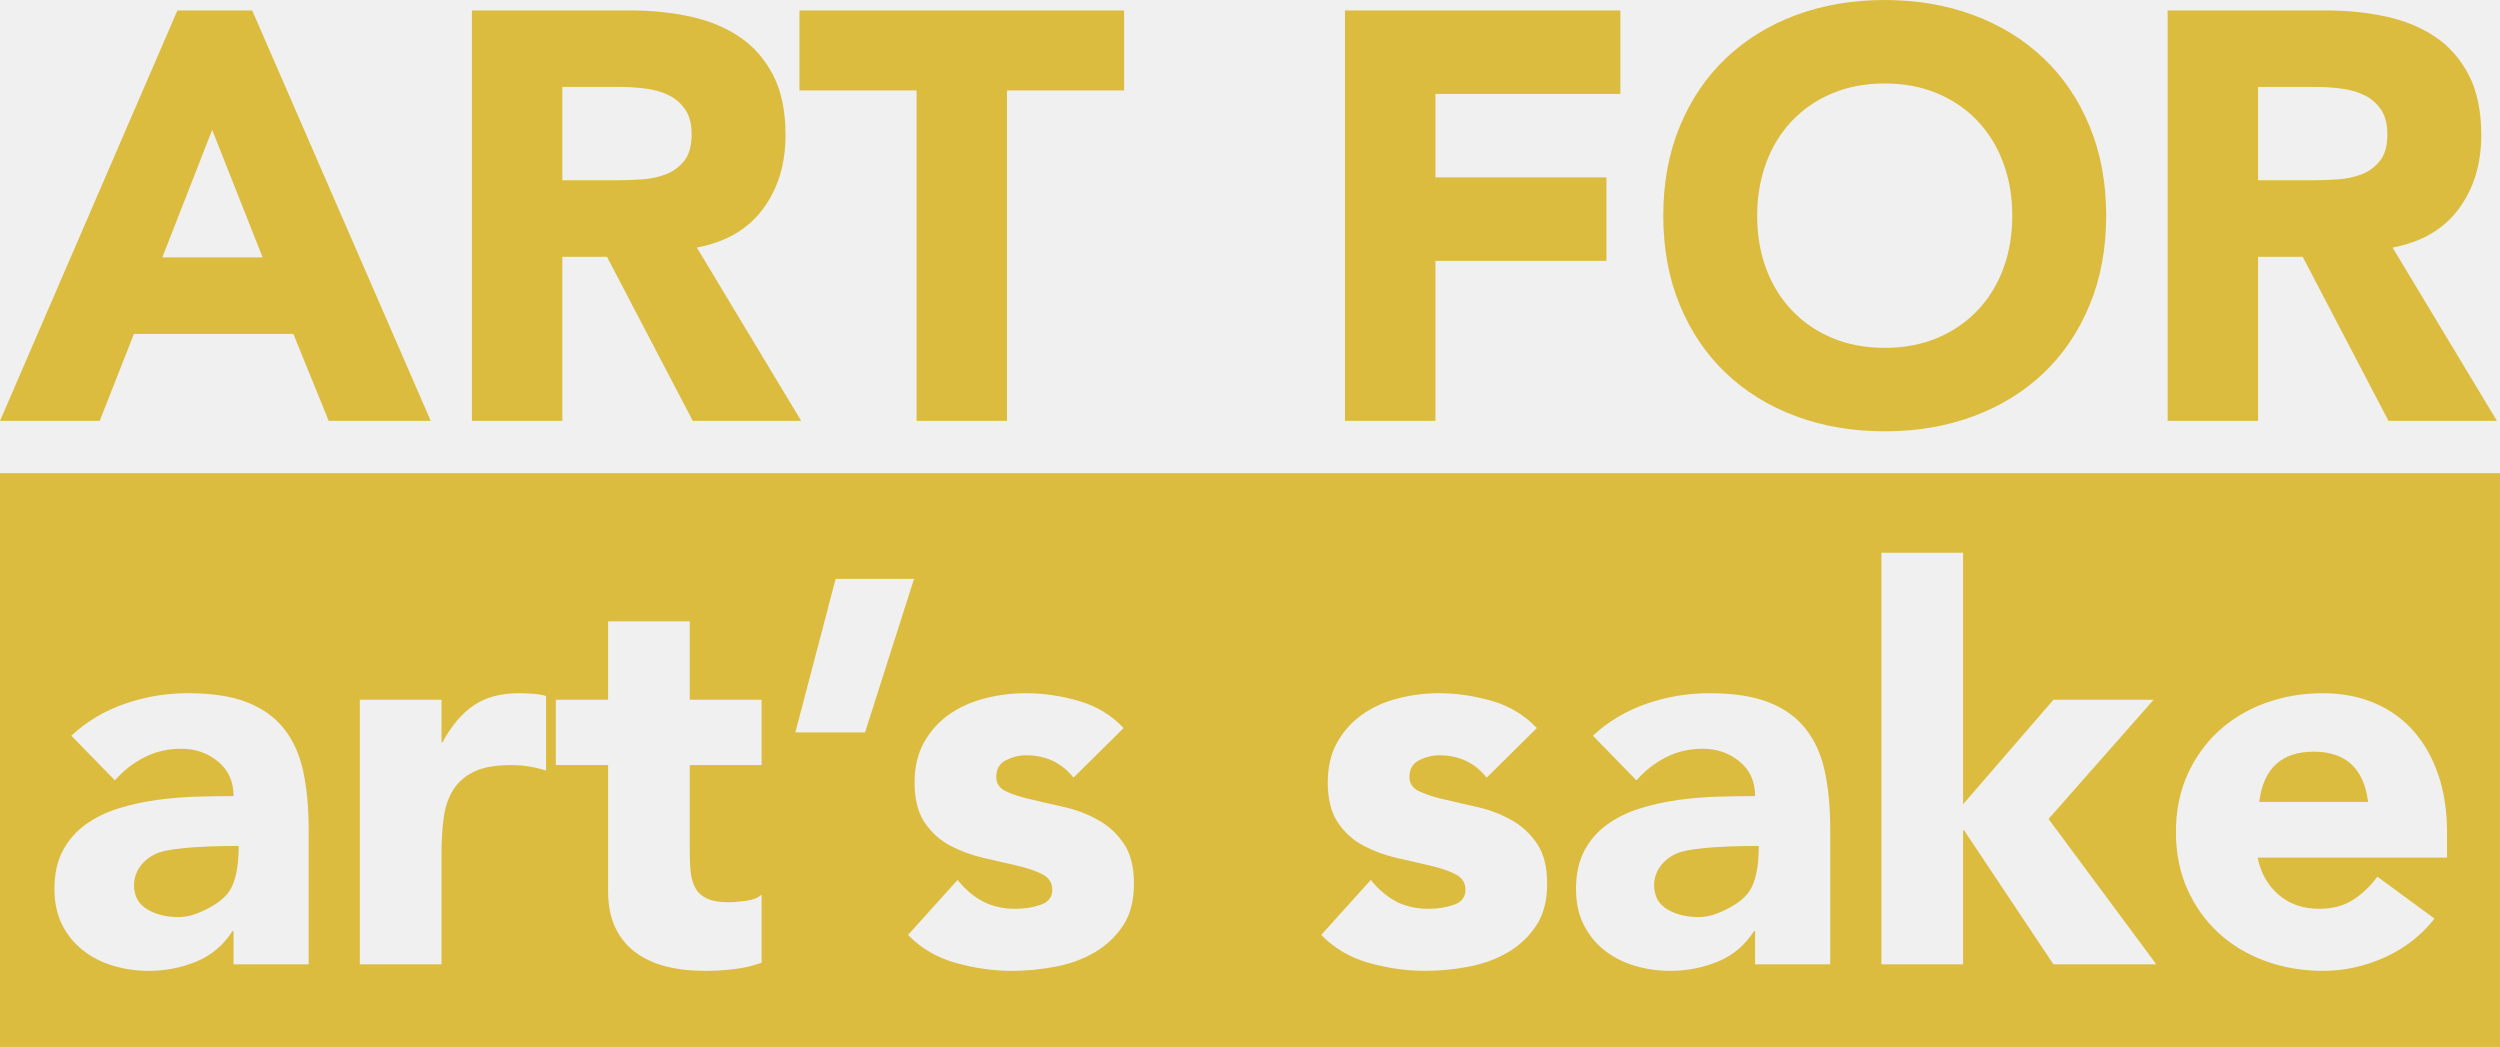
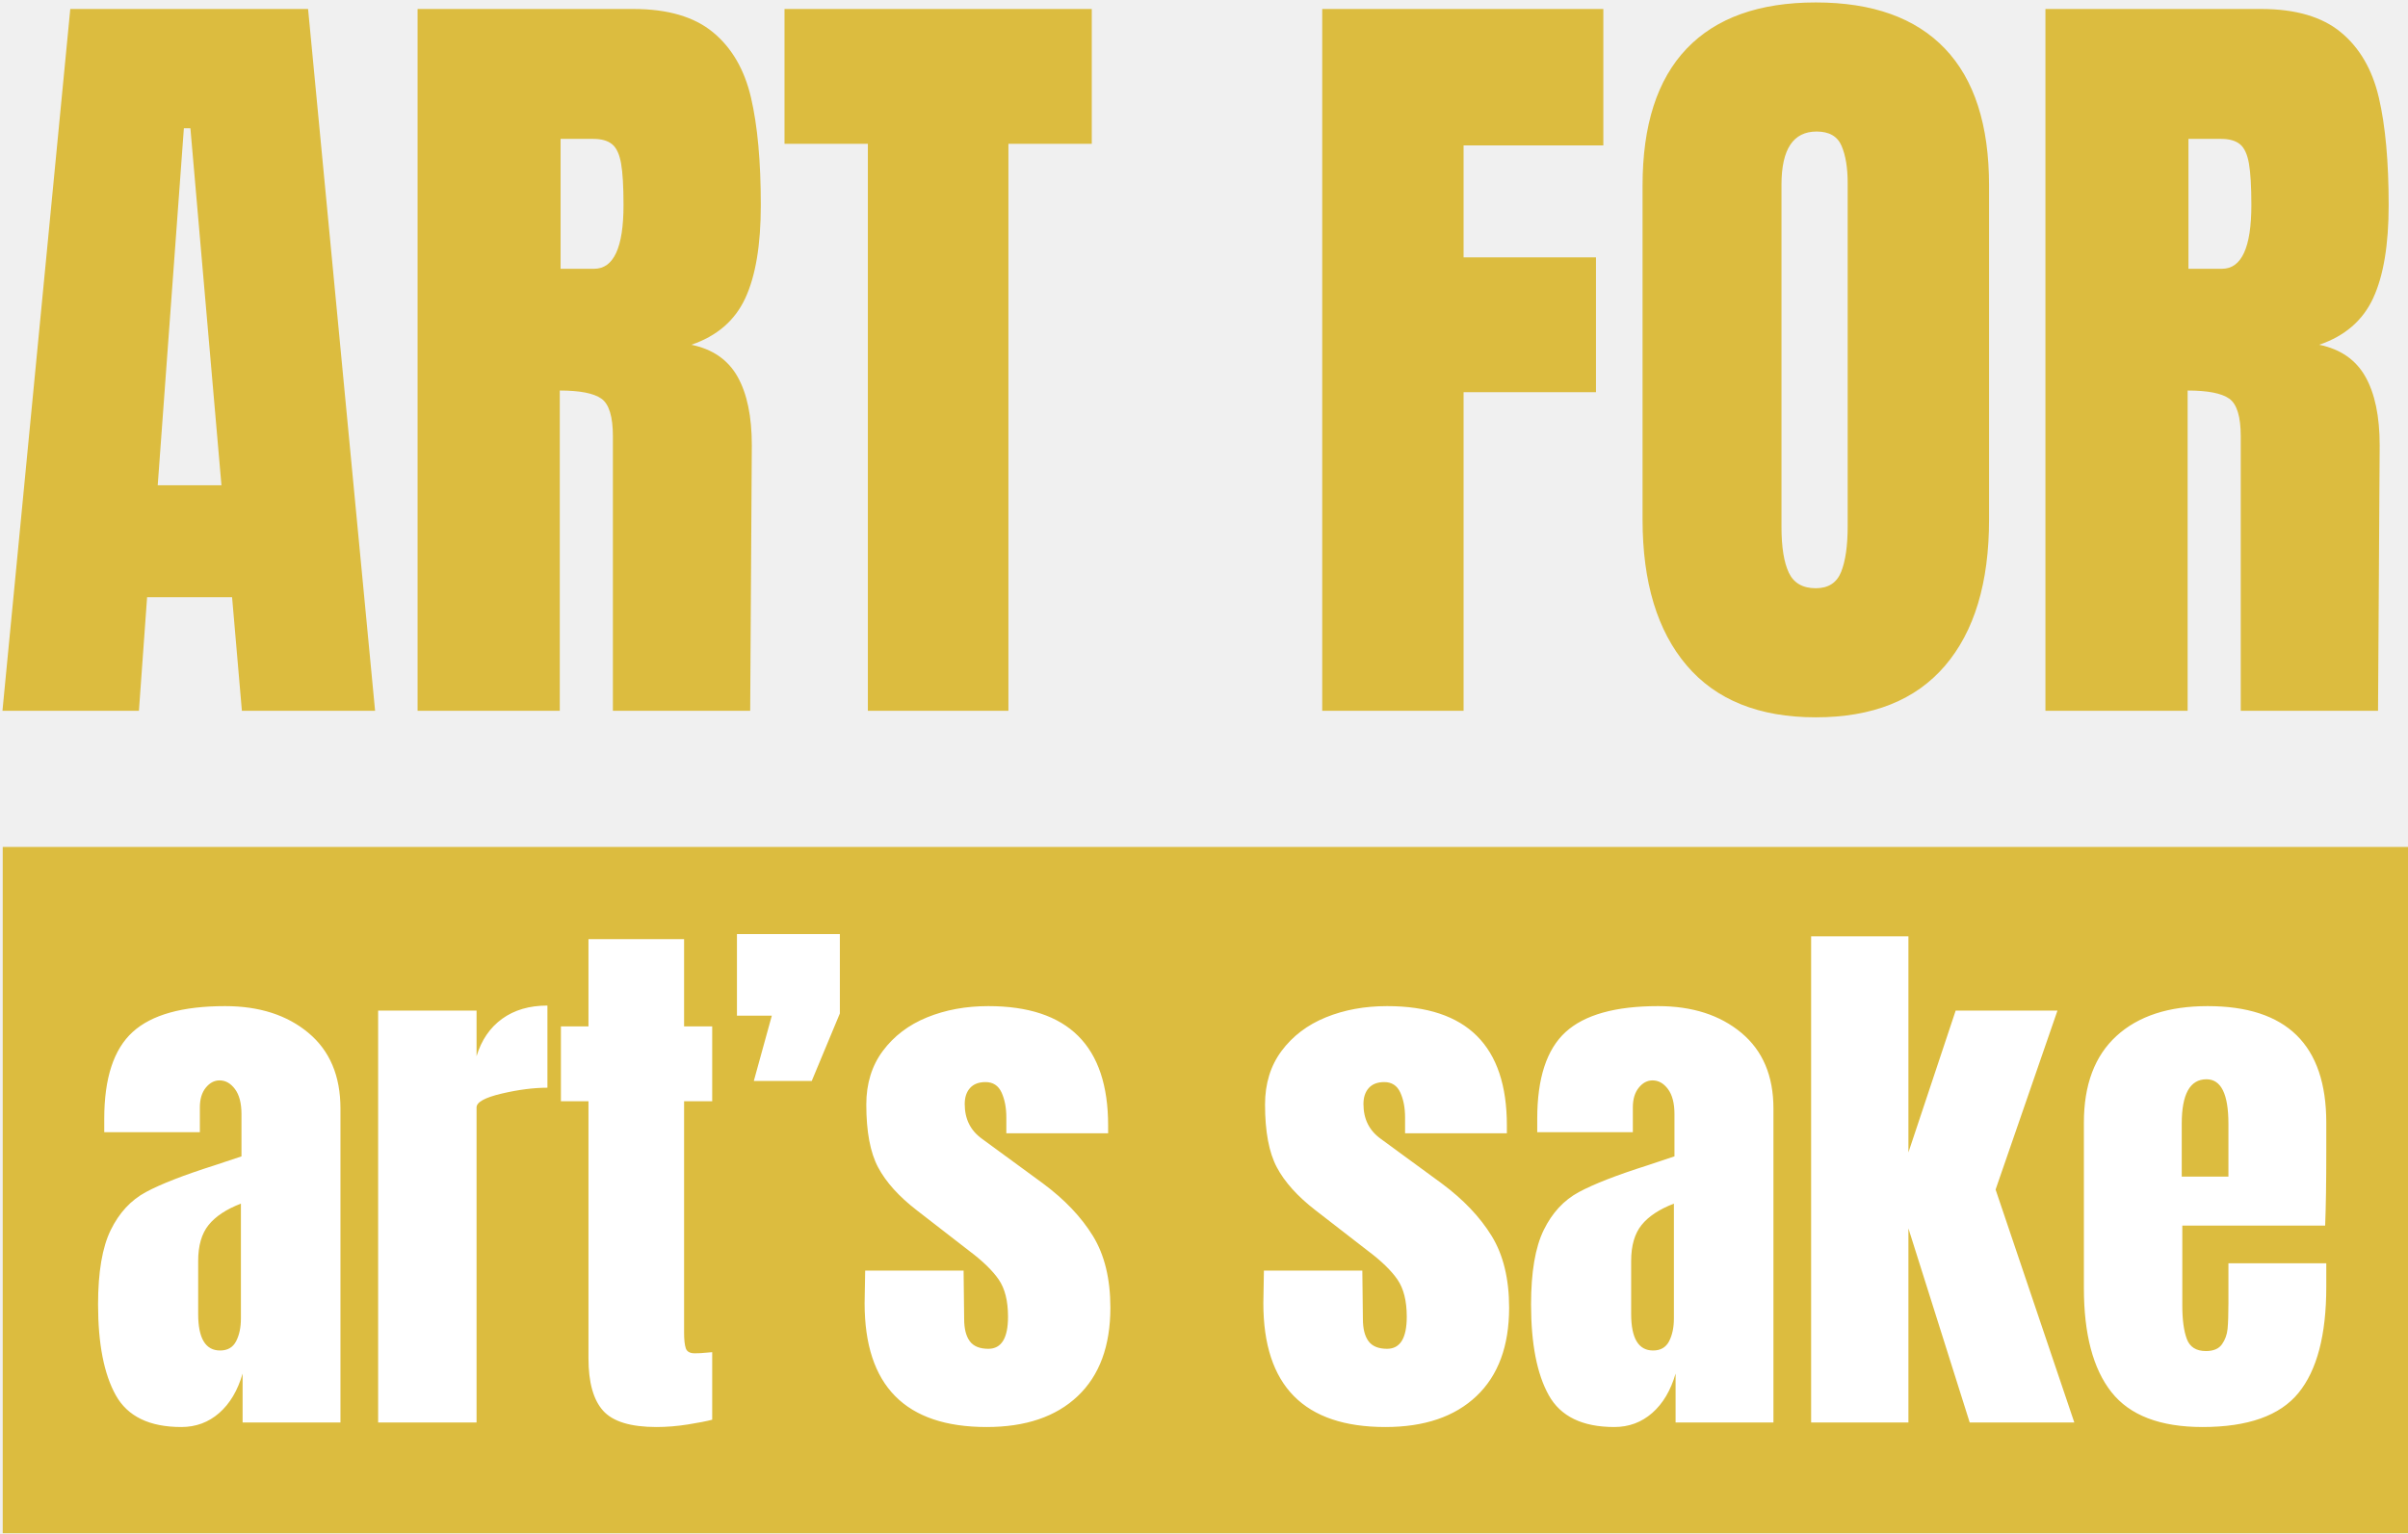
- <svg xmlns="http://www.w3.org/2000/svg" width="597px" height="250px" viewBox="0 0 597 250" version="1.1">
+ <svg xmlns="http://www.w3.org/2000/svg" width="884px" height="563px" viewBox="0 0 884 563" version="1.1">
  <defs />
  <g id="Page-1" stroke="none" stroke-width="1" fill="none" fill-rule="evenodd">
-     <g id="Group-4" fill="#DCBC3F">
-       <path d="M42.363,2.492 L60.222,2.492 L102.862,100.508 L78.496,100.508 L70.051,79.742 L31.98,79.742 L23.812,100.508 L0,100.508 L42.363,2.492 Z M50.669,31.011 L38.763,61.468 L62.714,61.468 L50.669,31.011 Z M112.691,2.492 L150.624,2.492 C155.608,2.492 160.338,2.976 164.814,3.946 C169.29,4.915 173.213,6.53 176.581,8.791 C179.95,11.052 182.627,14.098 184.611,17.928 C186.595,21.758 187.587,26.534 187.587,32.257 C187.587,39.179 185.788,45.062 182.188,49.908 C178.589,54.753 173.328,57.822 166.406,59.114 L191.325,100.508 L165.437,100.508 L144.948,61.329 L134.288,61.329 L134.288,100.508 L112.691,100.508 L112.691,2.492 Z M134.288,43.055 L147.024,43.055 C148.962,43.055 151.016,42.986 153.185,42.847 C155.354,42.709 157.315,42.294 159.069,41.601 C160.822,40.909 162.276,39.825 163.429,38.348 C164.583,36.871 165.16,34.795 165.16,32.118 C165.16,29.626 164.652,27.642 163.637,26.165 C162.622,24.689 161.33,23.558 159.761,22.774 C158.192,21.989 156.392,21.458 154.362,21.181 C152.331,20.905 150.347,20.766 148.409,20.766 L134.288,20.766 L134.288,43.055 Z M218.875,21.597 L190.91,21.597 L190.91,2.492 L268.437,2.492 L268.437,21.597 L240.472,21.597 L240.472,100.508 L218.875,100.508 L218.875,21.597 Z M321.183,2.492 L386.942,2.492 L386.942,22.427 L342.78,22.427 L342.78,42.363 L383.62,42.363 L383.62,62.298 L342.78,62.298 L342.78,100.508 L321.183,100.508 L321.183,2.492 Z M397.187,51.5 C397.187,43.655 398.502,36.548 401.132,30.18 C403.763,23.812 407.431,18.39 412.138,13.913 C416.845,9.437 422.429,5.999 428.89,3.599 C435.35,1.2 442.411,0 450.071,0 C457.732,0 464.792,1.2 471.253,3.599 C477.713,5.999 483.297,9.437 488.004,13.913 C492.711,18.39 496.38,23.812 499.01,30.18 C501.64,36.548 502.956,43.655 502.956,51.5 C502.956,59.345 501.64,66.452 499.01,72.82 C496.38,79.188 492.711,84.61 488.004,89.087 C483.297,93.563 477.713,97.001 471.253,99.401 C464.792,101.8 457.732,103 450.071,103 C442.411,103 435.35,101.8 428.89,99.401 C422.429,97.001 416.845,93.563 412.138,89.087 C407.431,84.61 403.763,79.188 401.132,72.82 C398.502,66.452 397.187,59.345 397.187,51.5 Z M419.614,51.5 C419.614,56.115 420.33,60.337 421.76,64.167 C423.191,67.998 425.244,71.32 427.921,74.135 C430.597,76.95 433.804,79.142 437.542,80.711 C441.28,82.28 445.457,83.065 450.071,83.065 C454.686,83.065 458.862,82.28 462.6,80.711 C466.338,79.142 469.545,76.95 472.222,74.135 C474.898,71.32 476.952,67.998 478.382,64.167 C479.813,60.337 480.528,56.115 480.528,51.5 C480.528,46.978 479.813,42.778 478.382,38.902 C476.952,35.026 474.898,31.68 472.222,28.865 C469.545,26.05 466.338,23.858 462.6,22.289 C458.862,20.72 454.686,19.935 450.071,19.935 C445.457,19.935 441.28,20.72 437.542,22.289 C433.804,23.858 430.597,26.05 427.921,28.865 C425.244,31.68 423.191,35.026 421.76,38.902 C420.33,42.778 419.614,46.978 419.614,51.5 Z M517.63,2.492 L555.563,2.492 C560.547,2.492 565.277,2.976 569.753,3.946 C574.23,4.915 578.152,6.53 581.521,8.791 C584.89,11.052 587.566,14.098 589.55,17.928 C591.535,21.758 592.527,26.534 592.527,32.257 C592.527,39.179 590.727,45.062 587.128,49.908 C583.528,54.753 578.268,57.822 571.345,59.114 L596.265,100.508 L570.376,100.508 L549.887,61.329 L539.227,61.329 L539.227,100.508 L517.63,100.508 L517.63,2.492 Z M539.227,43.055 L551.964,43.055 C553.902,43.055 555.955,42.986 558.124,42.847 C560.293,42.709 562.254,42.294 564.008,41.601 C565.762,40.909 567.215,39.825 568.369,38.348 C569.523,36.871 570.099,34.795 570.099,32.118 C570.099,29.626 569.592,27.642 568.577,26.165 C567.561,24.689 566.269,23.558 564.7,22.774 C563.131,21.989 561.332,21.458 559.301,21.181 C557.271,20.905 555.286,20.766 553.348,20.766 L539.227,20.766 L539.227,43.055 Z" id="ART-FOR" />
-       <g id="Group-3" transform="translate(0, 113)">
-         <path d="M0,0 L597,0 L597,137 L0,137 L0,0 Z M55.77,109.35 L55.77,117.28 L73.71,117.28 L73.71,85.17 C73.71,79.883 73.277,75.225 72.41,71.195 C71.543,67.165 70.005,63.763 67.795,60.99 C65.585,58.217 62.638,56.115 58.955,54.685 C55.272,53.255 50.57,52.54 44.85,52.54 C39.65,52.54 34.623,53.385 29.77,55.075 C24.917,56.765 20.67,59.3 17.03,62.68 L27.43,73.34 C29.51,71 31.872,69.158 34.515,67.815 C37.158,66.472 40.083,65.8 43.29,65.8 C46.67,65.8 49.595,66.818 52.065,68.855 C54.535,70.892 55.77,73.643 55.77,77.11 C53.083,77.11 50.158,77.153 46.995,77.24 C43.832,77.327 40.668,77.587 37.505,78.02 C34.342,78.453 31.287,79.125 28.34,80.035 C25.393,80.945 22.772,82.223 20.475,83.87 C18.178,85.517 16.358,87.597 15.015,90.11 C13.672,92.623 13,95.7 13,99.34 C13,102.547 13.607,105.363 14.82,107.79 C16.033,110.217 17.68,112.253 19.76,113.9 C21.84,115.547 24.245,116.782 26.975,117.605 C29.705,118.428 32.543,118.84 35.49,118.84 C39.477,118.84 43.268,118.103 46.865,116.63 C50.462,115.157 53.343,112.73 55.51,109.35 L55.77,109.35 Z M85.93,54.1 L85.93,117.28 L105.43,117.28 L105.43,90.89 C105.43,87.77 105.603,84.91 105.95,82.31 C106.297,79.71 107.055,77.478 108.225,75.615 C109.395,73.752 111.063,72.3 113.23,71.26 C115.397,70.22 118.343,69.7 122.07,69.7 C123.543,69.7 124.952,69.808 126.295,70.025 C127.638,70.242 129.003,70.567 130.39,71 L130.39,53.19 C129.437,52.93 128.397,52.757 127.27,52.67 C126.143,52.583 125.017,52.54 123.89,52.54 C119.557,52.54 115.96,53.515 113.1,55.465 C110.24,57.415 107.77,60.34 105.69,64.24 L105.43,64.24 L105.43,54.1 L85.93,54.1 Z M181.87,69.7 L181.87,54.1 L164.71,54.1 L164.71,35.38 L145.21,35.38 L145.21,54.1 L132.73,54.1 L132.73,69.7 L145.21,69.7 L145.21,99.73 C145.21,103.197 145.795,106.143 146.965,108.57 C148.135,110.997 149.76,112.968 151.84,114.485 C153.92,116.002 156.347,117.107 159.12,117.8 C161.893,118.493 164.927,118.84 168.22,118.84 C170.473,118.84 172.77,118.71 175.11,118.45 C177.45,118.19 179.703,117.67 181.87,116.89 L181.87,100.64 C181.003,101.42 179.725,101.918 178.035,102.135 C176.345,102.352 174.98,102.46 173.94,102.46 C171.86,102.46 170.192,102.178 168.935,101.615 C167.678,101.052 166.747,100.25 166.14,99.21 C165.533,98.17 165.143,96.935 164.97,95.505 C164.797,94.075 164.71,92.493 164.71,90.76 L164.71,69.7 L181.87,69.7 Z M206.57,61.9 L218.27,25.24 L199.55,25.24 L189.93,61.9 L206.57,61.9 Z M256.36,72.69 L268.32,60.86 C265.373,57.74 261.777,55.573 257.53,54.36 C253.283,53.147 249.08,52.54 244.92,52.54 C241.627,52.54 238.377,52.952 235.17,53.775 C231.963,54.598 229.125,55.877 226.655,57.61 C224.185,59.343 222.192,61.553 220.675,64.24 C219.158,66.927 218.4,70.133 218.4,73.86 C218.4,77.847 219.202,81.032 220.805,83.415 C222.408,85.798 224.445,87.64 226.915,88.94 C229.385,90.24 232.028,91.215 234.845,91.865 C237.662,92.515 240.305,93.122 242.775,93.685 C245.245,94.248 247.282,94.942 248.885,95.765 C250.488,96.588 251.29,97.823 251.29,99.47 C251.29,101.203 250.38,102.395 248.56,103.045 C246.74,103.695 244.703,104.02 242.45,104.02 C239.503,104.02 236.925,103.435 234.715,102.265 C232.505,101.095 230.49,99.383 228.67,97.13 L216.84,110.26 C219.96,113.467 223.773,115.698 228.28,116.955 C232.787,118.212 237.25,118.84 241.67,118.84 C245.05,118.84 248.473,118.515 251.94,117.865 C255.407,117.215 258.527,116.088 261.3,114.485 C264.073,112.882 266.348,110.758 268.125,108.115 C269.902,105.472 270.79,102.113 270.79,98.04 C270.79,94.053 269.988,90.868 268.385,88.485 C266.782,86.102 264.745,84.217 262.275,82.83 C259.805,81.443 257.162,80.425 254.345,79.775 C251.528,79.125 248.885,78.518 246.415,77.955 C243.945,77.392 241.908,76.742 240.305,76.005 C238.702,75.268 237.9,74.12 237.9,72.56 C237.9,70.653 238.68,69.31 240.24,68.53 C241.8,67.75 243.403,67.36 245.05,67.36 C249.73,67.36 253.5,69.137 256.36,72.69 Z M355.03,72.69 L366.99,60.86 C364.043,57.74 360.447,55.573 356.2,54.36 C351.953,53.147 347.75,52.54 343.59,52.54 C340.297,52.54 337.047,52.952 333.84,53.775 C330.633,54.598 327.795,55.877 325.325,57.61 C322.855,59.343 320.862,61.553 319.345,64.24 C317.828,66.927 317.07,70.133 317.07,73.86 C317.07,77.847 317.872,81.032 319.475,83.415 C321.078,85.798 323.115,87.64 325.585,88.94 C328.055,90.24 330.698,91.215 333.515,91.865 C336.332,92.515 338.975,93.122 341.445,93.685 C343.915,94.248 345.952,94.942 347.555,95.765 C349.158,96.588 349.96,97.823 349.96,99.47 C349.96,101.203 349.05,102.395 347.23,103.045 C345.41,103.695 343.373,104.02 341.12,104.02 C338.173,104.02 335.595,103.435 333.385,102.265 C331.175,101.095 329.16,99.383 327.34,97.13 L315.51,110.26 C318.63,113.467 322.443,115.698 326.95,116.955 C331.457,118.212 335.92,118.84 340.34,118.84 C343.72,118.84 347.143,118.515 350.61,117.865 C354.077,117.215 357.197,116.088 359.97,114.485 C362.743,112.882 365.018,110.758 366.795,108.115 C368.572,105.472 369.46,102.113 369.46,98.04 C369.46,94.053 368.658,90.868 367.055,88.485 C365.452,86.102 363.415,84.217 360.945,82.83 C358.475,81.443 355.832,80.425 353.015,79.775 C350.198,79.125 347.555,78.518 345.085,77.955 C342.615,77.392 340.578,76.742 338.975,76.005 C337.372,75.268 336.57,74.12 336.57,72.56 C336.57,70.653 337.35,69.31 338.91,68.53 C340.47,67.75 342.073,67.36 343.72,67.36 C348.4,67.36 352.17,69.137 355.03,72.69 Z M419.12,109.35 L419.12,117.28 L437.06,117.28 L437.06,85.17 C437.06,79.883 436.627,75.225 435.76,71.195 C434.893,67.165 433.355,63.763 431.145,60.99 C428.935,58.217 425.988,56.115 422.305,54.685 C418.622,53.255 413.92,52.54 408.2,52.54 C403,52.54 397.973,53.385 393.12,55.075 C388.267,56.765 384.02,59.3 380.38,62.68 L390.78,73.34 C392.86,71 395.222,69.158 397.865,67.815 C400.508,66.472 403.433,65.8 406.64,65.8 C410.02,65.8 412.945,66.818 415.415,68.855 C417.885,70.892 419.12,73.643 419.12,77.11 C416.433,77.11 413.508,77.153 410.345,77.24 C407.182,77.327 404.018,77.587 400.855,78.02 C397.692,78.453 394.637,79.125 391.69,80.035 C388.743,80.945 386.122,82.223 383.825,83.87 C381.528,85.517 379.708,87.597 378.365,90.11 C377.022,92.623 376.35,95.7 376.35,99.34 C376.35,102.547 376.957,105.363 378.17,107.79 C379.383,110.217 381.03,112.253 383.11,113.9 C385.19,115.547 387.595,116.782 390.325,117.605 C393.055,118.428 395.893,118.84 398.84,118.84 C402.827,118.84 406.618,118.103 410.215,116.63 C413.812,115.157 416.693,112.73 418.86,109.35 L419.12,109.35 Z M449.28,19 L449.28,117.28 L468.78,117.28 L468.78,85.3 L469.04,85.3 L490.36,117.28 L514.93,117.28 L489.19,82.57 L514.28,54.1 L490.36,54.1 L468.78,79.06 L468.78,19 L449.28,19 Z M581.36,106.36 L567.71,96.35 C566.063,98.603 564.135,100.445 561.925,101.875 C559.715,103.305 557.007,104.02 553.8,104.02 C549.987,104.02 546.78,102.915 544.18,100.705 C541.58,98.495 539.89,95.527 539.11,91.8 L584.35,91.8 L584.35,85.69 C584.35,80.663 583.657,76.113 582.27,72.04 C580.883,67.967 578.912,64.478 576.355,61.575 C573.798,58.672 570.678,56.44 566.995,54.88 C563.312,53.32 559.217,52.54 554.71,52.54 C549.857,52.54 545.285,53.32 540.995,54.88 C536.705,56.44 532.978,58.672 529.815,61.575 C526.652,64.478 524.16,67.967 522.34,72.04 C520.52,76.113 519.61,80.663 519.61,85.69 C519.61,90.717 520.52,95.267 522.34,99.34 C524.16,103.413 526.652,106.902 529.815,109.805 C532.978,112.708 536.705,114.94 540.995,116.5 C545.285,118.06 549.857,118.84 554.71,118.84 C559.823,118.84 564.763,117.757 569.53,115.59 C574.297,113.423 578.24,110.347 581.36,106.36 Z" id="Combined-Shape" />
-         <path d="M32.426,100.941 C31.009,96.642 33.265,92.754 37.152,90.911 C39.743,89.681 46.359,89.044 57,89 C57,94.095 56.212,97.757 54.637,99.986 C52.274,103.329 46.833,105.347 45.186,105.717 C40.933,106.672 33.844,105.239 32.426,100.941 Z" id="Path-2" />
-         <path d="M395.426,100.941 C394.009,96.642 396.265,92.754 400.152,90.911 C402.743,89.681 409.359,89.044 420,89 C420,94.095 419.212,97.757 417.637,99.986 C415.274,103.329 409.833,105.347 408.186,105.717 C403.933,106.672 396.844,105.239 395.426,100.941 Z" id="Path-2" />
-         <path d="M539.5,78.5 L565.5,78.5 C564.5,70.5 560.167,66.5 552.5,66.5 C544.833,66.5 540.5,70.5 539.5,78.5 Z" id="Path-3" />
-       </g>
+     <g id="Group-9">
+       <path d="M0.9,261 L25.8,3.3 L113.1,3.3 L137.7,261 L88.8,261 L85.2,219.3 L54,219.3 L51,261 L0.9,261 Z M57.9,178.2 L81.3,178.2 L69.9,47.1 L67.5,47.1 L57.9,178.2 Z M153.3,3.3 L232.5,3.3 C245.1,3.3 254.85,6.15 261.75,11.85 C268.65,17.55 273.3,25.55 275.7,35.85 C278.1,46.15 279.3,59.3 279.3,75.3 C279.3,89.9 277.4,101.3 273.6,109.5 C269.8,117.7 263.2,123.4 253.8,126.6 C261.6,128.2 267.25,132.1 270.75,138.3 C274.25,144.5 276,152.9 276,163.5 L275.4,261 L225,261 L225,160.2 C225,153 223.6,148.4 220.8,146.4 C218,144.4 212.9,143.4 205.5,143.4 L205.5,261 L153.3,261 L153.3,3.3 Z M218.1,98.7 C225.3,98.7 228.9,90.9 228.9,75.3 C228.9,68.5 228.6,63.4 228,60 C227.4,56.6 226.3,54.25 224.7,52.95 C223.1,51.65 220.8,51 217.8,51 L205.8,51 L205.8,98.7 L218.1,98.7 Z M318.6,261 L318.6,52.8 L288,52.8 L288,3.3 L400.8,3.3 L400.8,52.8 L370.2,52.8 L370.2,261 L318.6,261 Z M485.4,261 L485.4,3.3 L588.6,3.3 L588.6,53.4 L537.3,53.4 L537.3,94.5 L585.9,94.5 L585.9,144 L537.3,144 L537.3,261 L485.4,261 Z M619.2,244.35 C608.4,231.65 603,213.8 603,190.8 L603,68.1 C603,45.9 608.4,29.15 619.2,17.85 C630,6.55 645.8,0.9 666.6,0.9 C687.4,0.9 703.2,6.55 714,17.85 C724.8,29.15 730.2,45.9 730.2,68.1 L730.2,190.8 C730.2,214 724.8,231.9 714,244.5 C703.2,257.1 687.4,263.4 666.6,263.4 C645.8,263.4 630,257.05 619.2,244.35 Z M675.9,210 C677.5,206 678.3,200.4 678.3,193.2 L678.3,67.2 C678.3,61.6 677.55,57.05 676.05,53.55 C674.55,50.05 671.5,48.3 666.9,48.3 C658.3,48.3 654,54.8 654,67.8 L654,193.5 C654,200.9 654.9,206.5 656.7,210.3 C658.5,214.1 661.8,216 666.6,216 C671.2,216 674.3,214 675.9,210 Z M750.9,3.3 L830.1,3.3 C842.7,3.3 852.45,6.15 859.35,11.85 C866.25,17.55 870.9,25.55 873.3,35.85 C875.7,46.15 876.9,59.3 876.9,75.3 C876.9,89.9 875,101.3 871.2,109.5 C867.4,117.7 860.8,123.4 851.4,126.6 C859.2,128.2 864.85,132.1 868.35,138.3 C871.85,144.5 873.6,152.9 873.6,163.5 L873,261 L822.6,261 L822.6,160.2 C822.6,153 821.2,148.4 818.4,146.4 C815.6,144.4 810.5,143.4 803.1,143.4 L803.1,261 L750.9,261 L750.9,3.3 Z M815.7,98.7 C822.9,98.7 826.5,90.9 826.5,75.3 C826.5,68.5 826.2,63.4 825.6,60 C825,56.6 823.9,54.25 822.3,52.95 C820.7,51.65 818.4,51 815.4,51 L803.4,51 L803.4,98.7 L815.7,98.7 Z" id="ART-FOR" fill="#DCBC3F" />
+       <rect id="Rectangle-8" fill="#DCBC3F" x="1" y="311" width="883" height="252" />
+       <path d="M42.504,512.326 C38.168,504.543 36,493.42 36,478.957 C36,467.11 37.548,458.019 40.645,451.683 C43.742,445.346 48.044,440.697 53.549,437.736 C59.055,434.774 67.451,431.503 78.738,427.921 L88.648,424.615 L88.648,409.119 C88.648,405.124 87.856,402.059 86.273,399.924 C84.69,397.789 82.798,396.721 80.596,396.721 C78.669,396.721 76.983,397.617 75.537,399.408 C74.092,401.198 73.37,403.609 73.37,406.639 L73.37,415.731 L38.271,415.731 L38.271,410.772 C38.271,395.895 41.746,385.288 48.697,378.952 C55.648,372.616 66.969,369.447 82.66,369.447 C95.186,369.447 105.371,372.719 113.217,379.262 C121.062,385.805 124.985,395.068 124.985,407.053 L124.985,522.347 L89.061,522.347 L89.061,504.371 C87.271,510.57 84.415,515.391 80.492,518.834 C76.57,522.278 71.924,524 66.556,524 C54.857,524 46.839,520.109 42.504,512.326 Z M86.686,492.49 C87.856,490.217 88.441,487.428 88.441,484.122 L88.441,441.971 C83.073,444.038 79.116,446.655 76.57,449.823 C74.023,452.991 72.75,457.399 72.75,463.047 L72.75,482.469 C72.75,491.423 75.434,495.9 80.802,495.9 C83.555,495.9 85.516,494.763 86.686,492.49 Z M138.818,371.1 L174.949,371.1 L174.949,387.837 C176.738,381.914 179.869,377.334 184.343,374.096 C188.816,370.859 194.356,369.241 200.963,369.241 L200.963,399.408 C195.87,399.408 190.261,400.131 184.136,401.577 C178.011,403.023 174.949,404.711 174.949,406.639 L174.949,522.347 L138.818,522.347 L138.818,371.1 Z M221.402,518.008 C217.824,514.013 216.034,507.608 216.034,498.792 L216.034,404.366 L205.918,404.366 L205.918,376.886 L216.034,376.886 L216.034,344.86 L251.133,344.86 L251.133,376.886 L261.456,376.886 L261.456,404.366 L251.133,404.366 L251.133,489.288 C251.133,491.905 251.339,493.833 251.752,495.073 C252.165,496.313 253.266,496.933 255.056,496.933 C256.432,496.933 257.74,496.864 258.978,496.726 C260.217,496.588 261.043,496.519 261.456,496.519 L261.456,521.314 C259.391,521.865 256.398,522.45 252.475,523.07 C248.552,523.69 244.732,524 241.016,524 C231.519,524 224.981,522.003 221.402,518.008 Z M276.734,396.928 L283.341,372.96 L270.54,372.96 L270.54,343 L308.323,343 L308.323,372.134 L297.999,396.928 L276.734,396.928 Z M317.407,478.543 L317.613,466.559 L353.744,466.559 L353.951,484.329 C353.951,487.91 354.639,490.631 356.015,492.49 C357.392,494.35 359.663,495.28 362.828,495.28 C367.646,495.28 370.055,491.354 370.055,483.502 C370.055,477.717 368.919,473.171 366.648,469.865 C364.377,466.559 360.764,463.047 355.809,459.328 L336.608,444.451 C330.001,439.354 325.252,434.085 322.362,428.644 C319.471,423.203 318.026,415.524 318.026,405.606 C318.026,397.892 320.056,391.315 324.117,385.874 C328.177,380.433 333.58,376.335 340.324,373.58 C347.069,370.825 354.57,369.447 362.828,369.447 C392.146,369.447 406.805,384.049 406.805,413.251 L406.805,416.144 L369.435,416.144 L369.435,410.358 C369.435,406.777 368.85,403.712 367.68,401.164 C366.51,398.615 364.549,397.341 361.796,397.341 C359.319,397.341 357.426,398.064 356.118,399.511 C354.811,400.957 354.157,402.92 354.157,405.4 C354.157,410.909 356.29,415.18 360.557,418.21 L382.855,434.533 C390.838,440.456 396.963,446.896 401.23,453.852 C405.497,460.808 407.63,469.59 407.63,480.196 C407.63,494.247 403.639,505.06 395.656,512.636 C387.673,520.212 376.524,524 362.209,524 C332.341,524 317.407,508.848 317.407,478.543 Z M463.788,478.543 L463.994,466.559 L500.125,466.559 L500.332,484.329 C500.332,487.91 501.02,490.631 502.396,492.49 C503.773,494.35 506.044,495.28 509.209,495.28 C514.027,495.28 516.436,491.354 516.436,483.502 C516.436,477.717 515.3,473.171 513.029,469.865 C510.758,466.559 507.145,463.047 502.19,459.328 L482.989,444.451 C476.382,439.354 471.634,434.085 468.743,428.644 C465.853,423.203 464.407,415.524 464.407,405.606 C464.407,397.892 466.438,391.315 470.498,385.874 C474.558,380.433 479.961,376.335 486.705,373.58 C493.45,370.825 500.951,369.447 509.209,369.447 C538.527,369.447 553.186,384.049 553.186,413.251 L553.186,416.144 L515.816,416.144 L515.816,410.358 C515.816,406.777 515.231,403.712 514.061,401.164 C512.891,398.615 510.93,397.341 508.177,397.341 C505.7,397.341 503.807,398.064 502.499,399.511 C501.192,400.957 500.538,402.92 500.538,405.4 C500.538,410.909 502.672,415.18 506.938,418.21 L529.236,434.533 C537.219,440.456 543.344,446.896 547.611,453.852 C551.878,460.808 554.012,469.59 554.012,480.196 C554.012,494.247 550.02,505.06 542.037,512.636 C534.054,520.212 522.905,524 508.59,524 C478.722,524 463.788,508.848 463.788,478.543 Z M568.567,512.326 C564.231,504.543 562.064,493.42 562.064,478.957 C562.064,467.11 563.612,458.019 566.709,451.683 C569.806,445.346 574.107,440.697 579.613,437.736 C585.118,434.774 593.514,431.503 604.801,427.921 L614.711,424.615 L614.711,409.119 C614.711,405.124 613.92,402.059 612.337,399.924 C610.754,397.789 608.862,396.721 606.659,396.721 C604.732,396.721 603.046,397.617 601.601,399.408 C600.156,401.198 599.433,403.609 599.433,406.639 L599.433,415.731 L564.335,415.731 L564.335,410.772 C564.335,395.895 567.81,385.288 574.761,378.952 C581.712,372.616 593.033,369.447 608.724,369.447 C621.249,369.447 631.435,372.719 639.28,379.262 C647.126,385.805 651.048,395.068 651.048,407.053 L651.048,522.347 L615.124,522.347 L615.124,504.371 C613.335,510.57 610.479,515.391 606.556,518.834 C602.633,522.278 597.988,524 592.62,524 C580.92,524 572.903,520.109 568.567,512.326 Z M612.75,492.49 C613.92,490.217 614.505,487.428 614.505,484.122 L614.505,441.971 C609.137,444.038 605.18,446.655 602.633,449.823 C600.087,452.991 598.814,457.399 598.814,463.047 L598.814,482.469 C598.814,491.423 601.498,495.9 606.866,495.9 C609.619,495.9 611.58,494.763 612.75,492.49 Z M664.881,522.347 L664.881,343.826 L700.599,343.826 L700.599,423.169 L717.942,371.1 L755.311,371.1 L732.601,436.806 L761.505,522.347 L723.103,522.347 L700.599,451.063 L700.599,522.347 L664.881,522.347 Z M775.132,511.189 C768.387,502.649 765.015,489.908 765.015,472.965 L765.015,412.218 C765.015,398.305 769.007,387.699 776.99,380.398 C784.973,373.098 796.122,369.447 810.437,369.447 C839.479,369.447 854,383.704 854,412.218 L854,423.169 C854,434.189 853.862,443.142 853.587,450.03 L801.146,450.03 L801.146,479.37 C801.146,484.604 801.696,488.702 802.798,491.664 C803.899,494.625 806.239,496.106 809.817,496.106 C812.57,496.106 814.531,495.28 815.701,493.627 C816.871,491.974 817.56,490.08 817.766,487.945 C817.972,485.81 818.076,482.676 818.076,478.543 L818.076,463.873 L854,463.873 L854,472.551 C854,490.183 850.593,503.166 843.78,511.499 C836.967,519.833 825.233,524 808.578,524 C793.025,524 781.876,519.73 775.132,511.189 Z M818.076,432.054 L818.076,412.631 C818.076,401.749 815.392,396.308 810.024,396.308 C803.967,396.308 800.939,401.749 800.939,412.631 L800.939,432.054 L818.076,432.054 Z" id="art’s-sake" fill="#FFFFFF" />
    </g>
  </g>
</svg>
